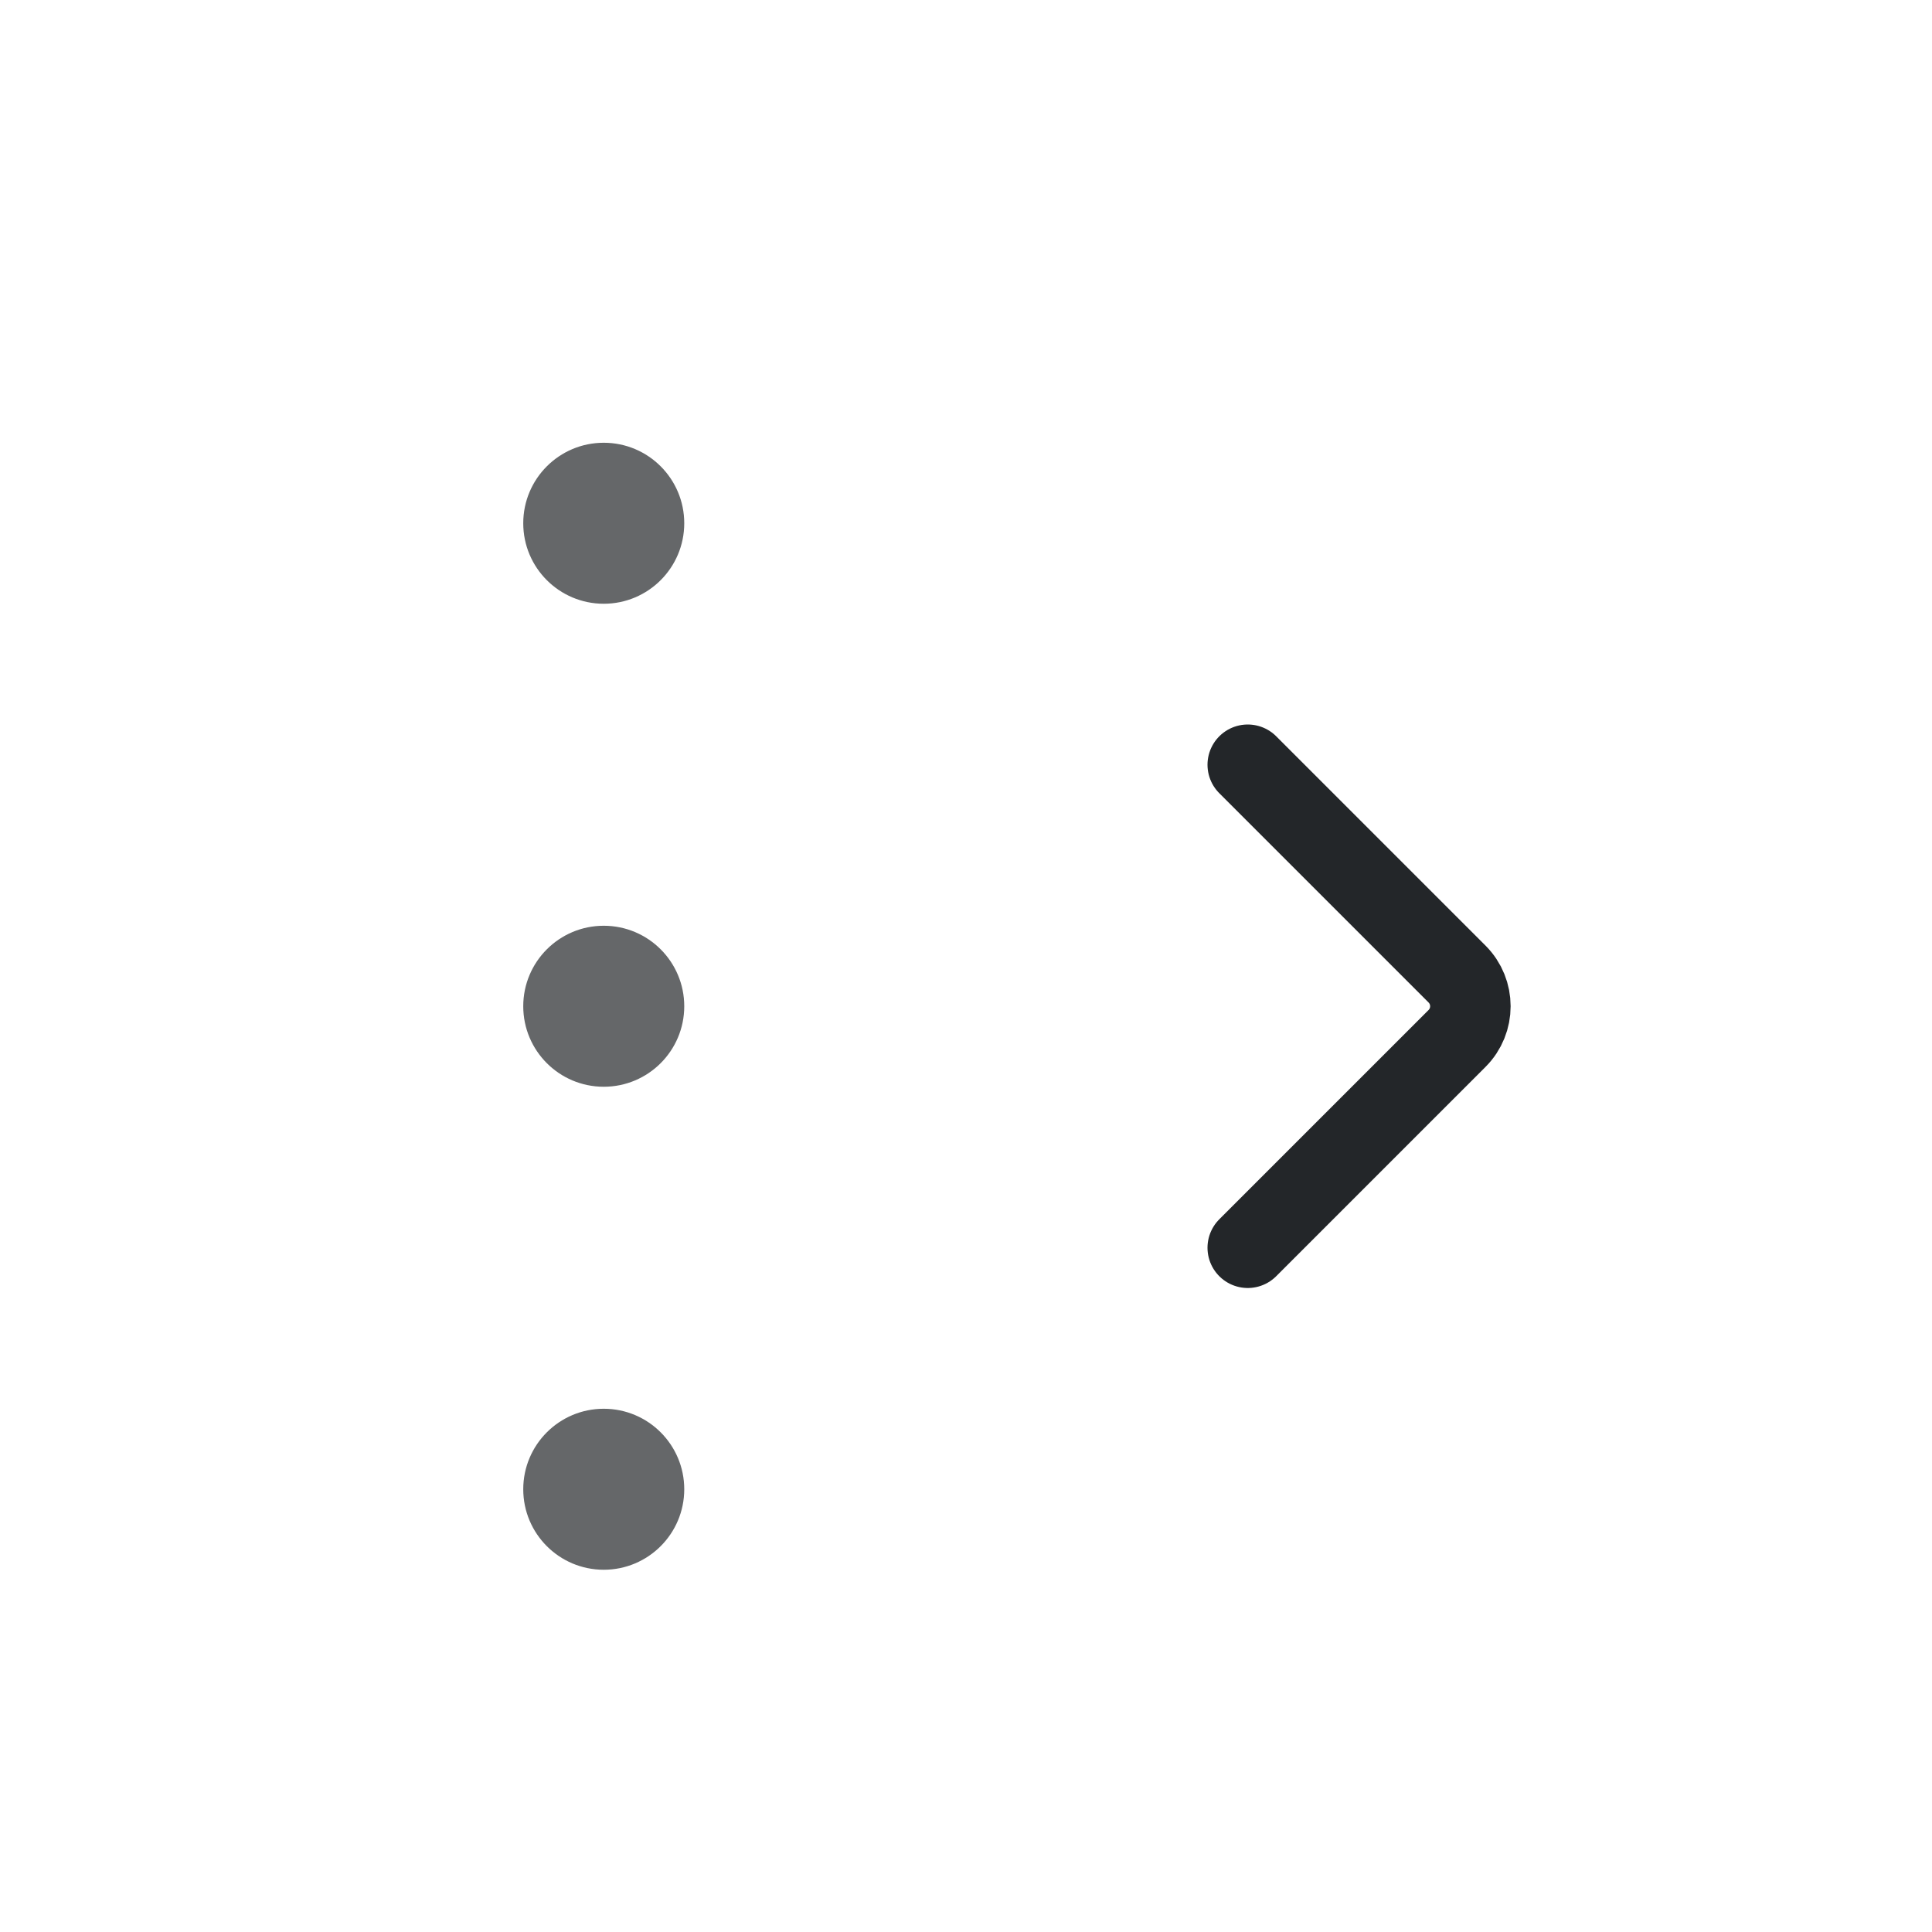
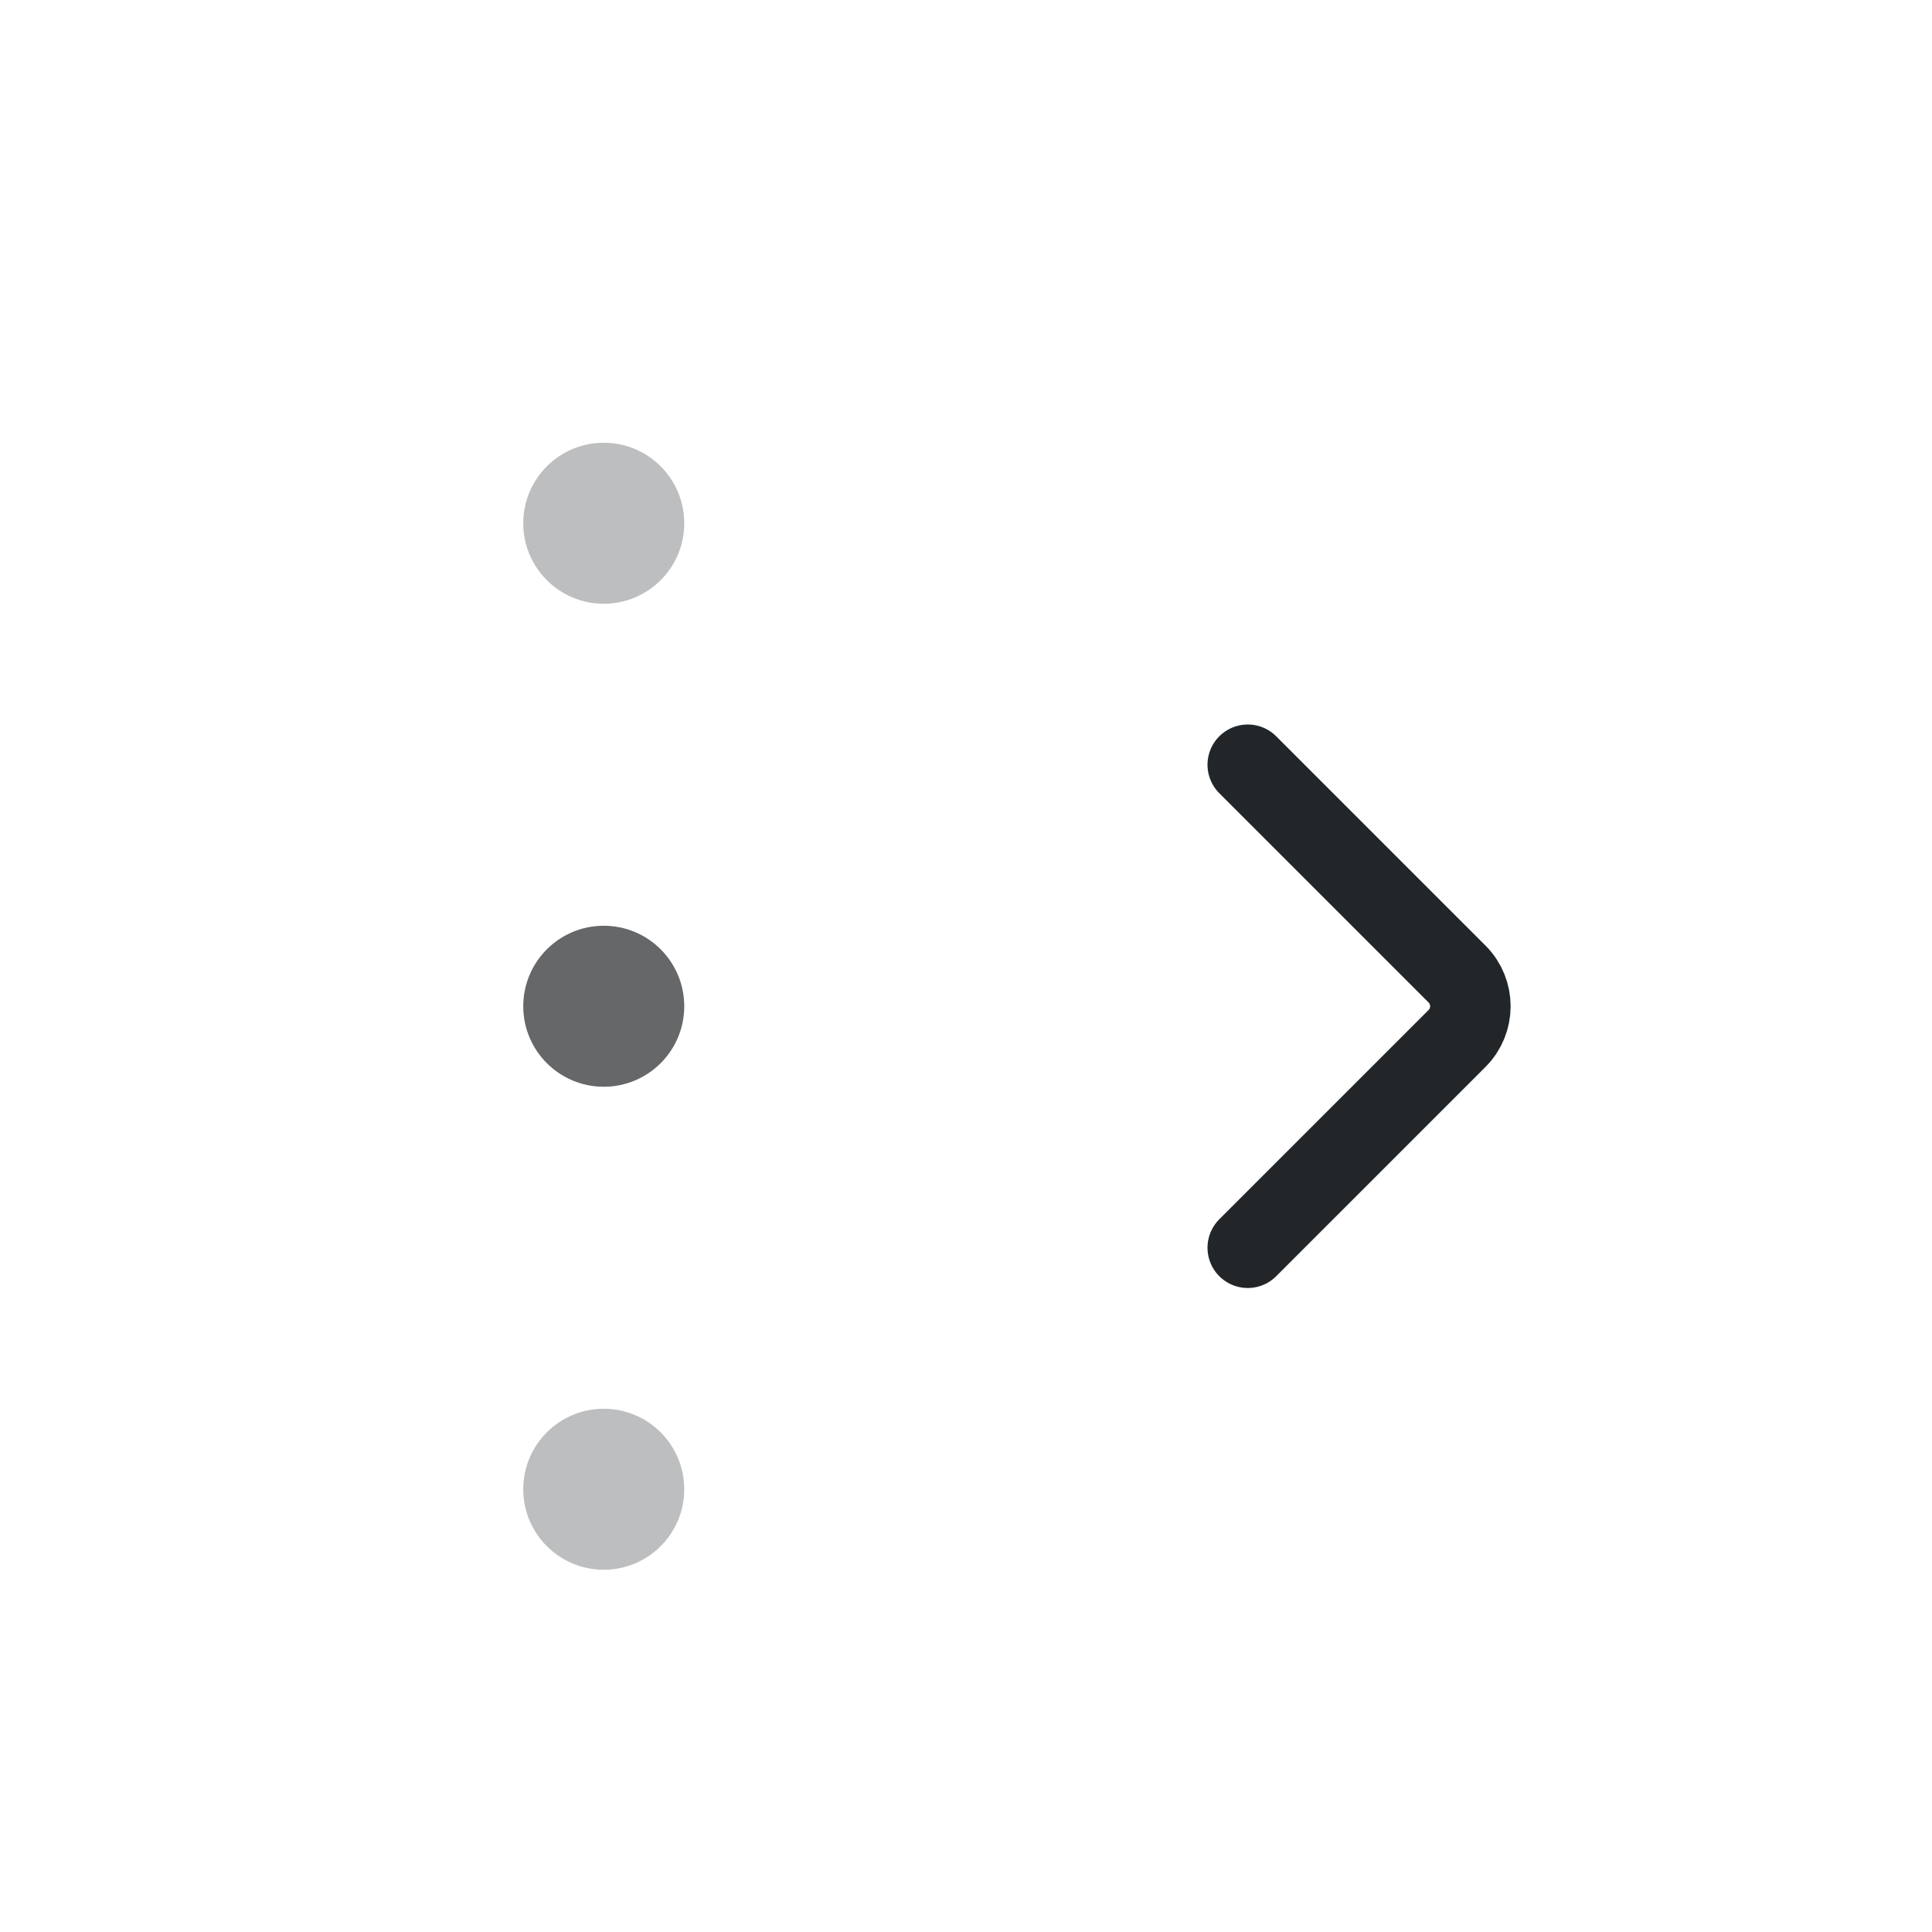
<svg xmlns="http://www.w3.org/2000/svg" width="24" height="24" viewBox="0 0 24 24">
  <defs>
    <style id="current-color-scheme">.ColorScheme-Text{color:#232629}</style>
  </defs>
  <g transform="translate(1,1)">
    <g transform="matrix(-1 0 0 1 22 0)">
      <path class="ColorScheme-Text" d="M7.5 8.5l-2.6 2.6a.566 .566 0 0 0 0 .8l2.6 2.6" fill="none" stroke="currentColor" stroke-width="1" stroke-linecap="round" stroke-linejoin="round" />
-       <circle class="ColorScheme-Text" fill="currentColor" cx="15.5" cy="5.5" r="1" opacity=".7" />
+       <circle class="ColorScheme-Text" fill="currentColor" cx="15.5" cy="5.5" r="1" opacity=".3" />
      <circle class="ColorScheme-Text" fill="currentColor" cx="15.5" cy="11.5" r="1" opacity=".7" />
-       <circle class="ColorScheme-Text" fill="currentColor" cx="15.5" cy="17.5" r="1" opacity=".7" />
+       <circle class="ColorScheme-Text" fill="currentColor" cx="15.5" cy="17.5" r="1" opacity=".3" />
    </g>
  </g>
</svg>
